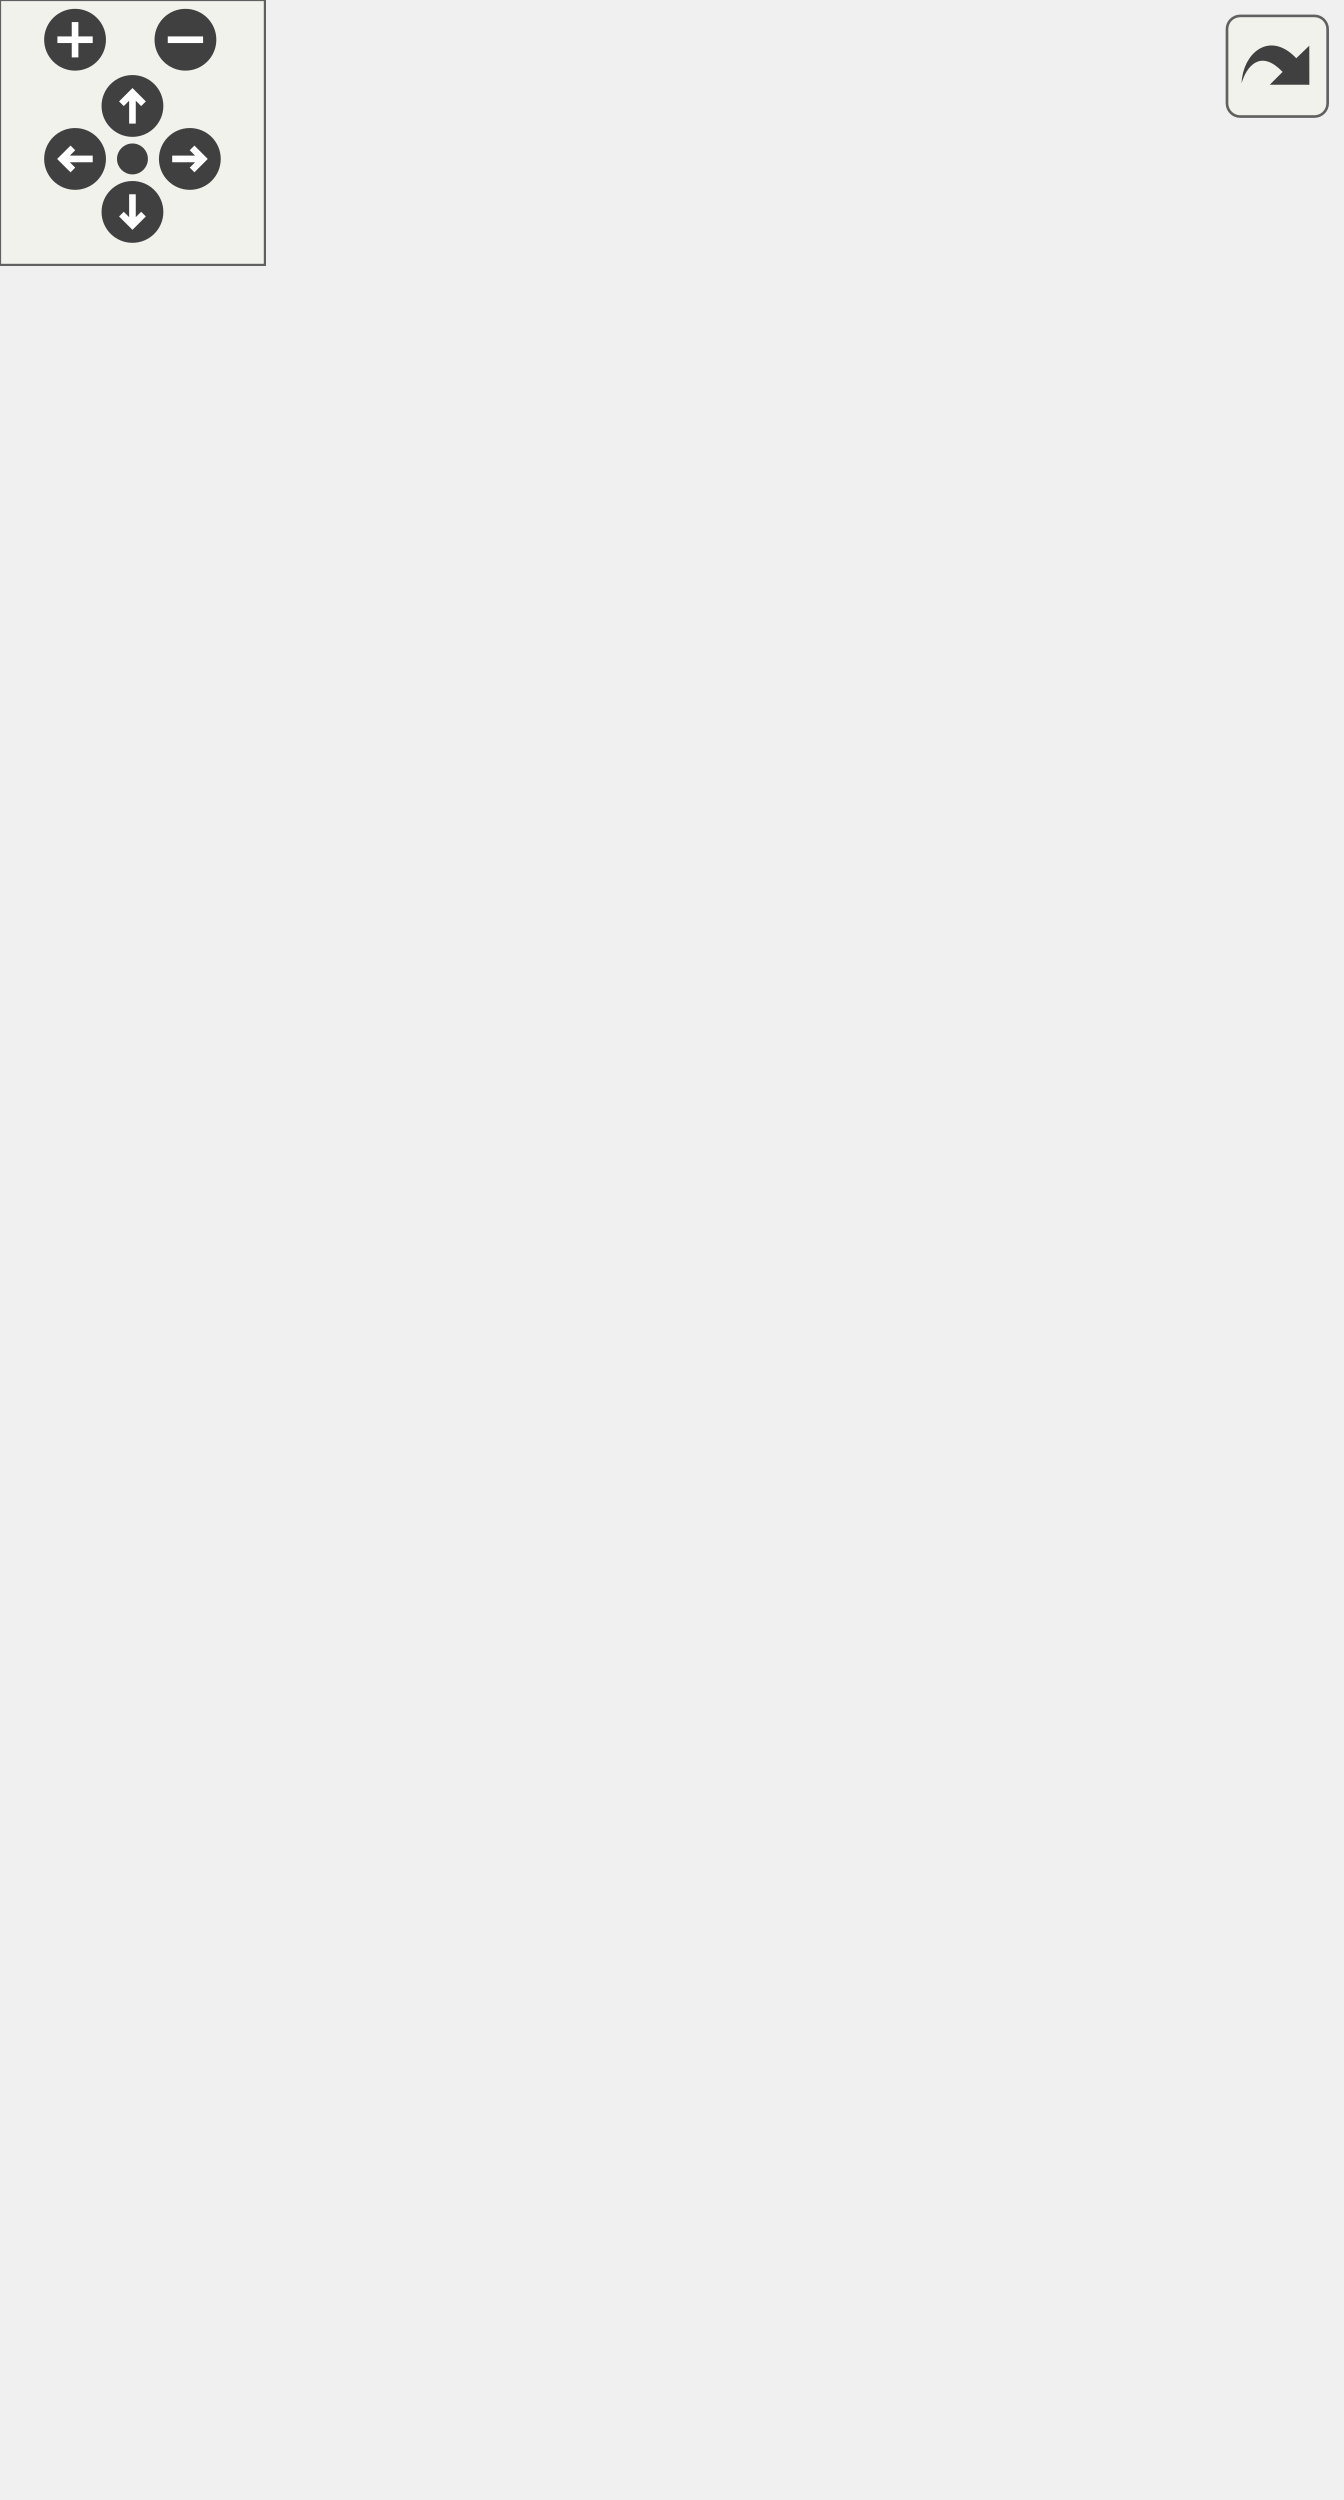
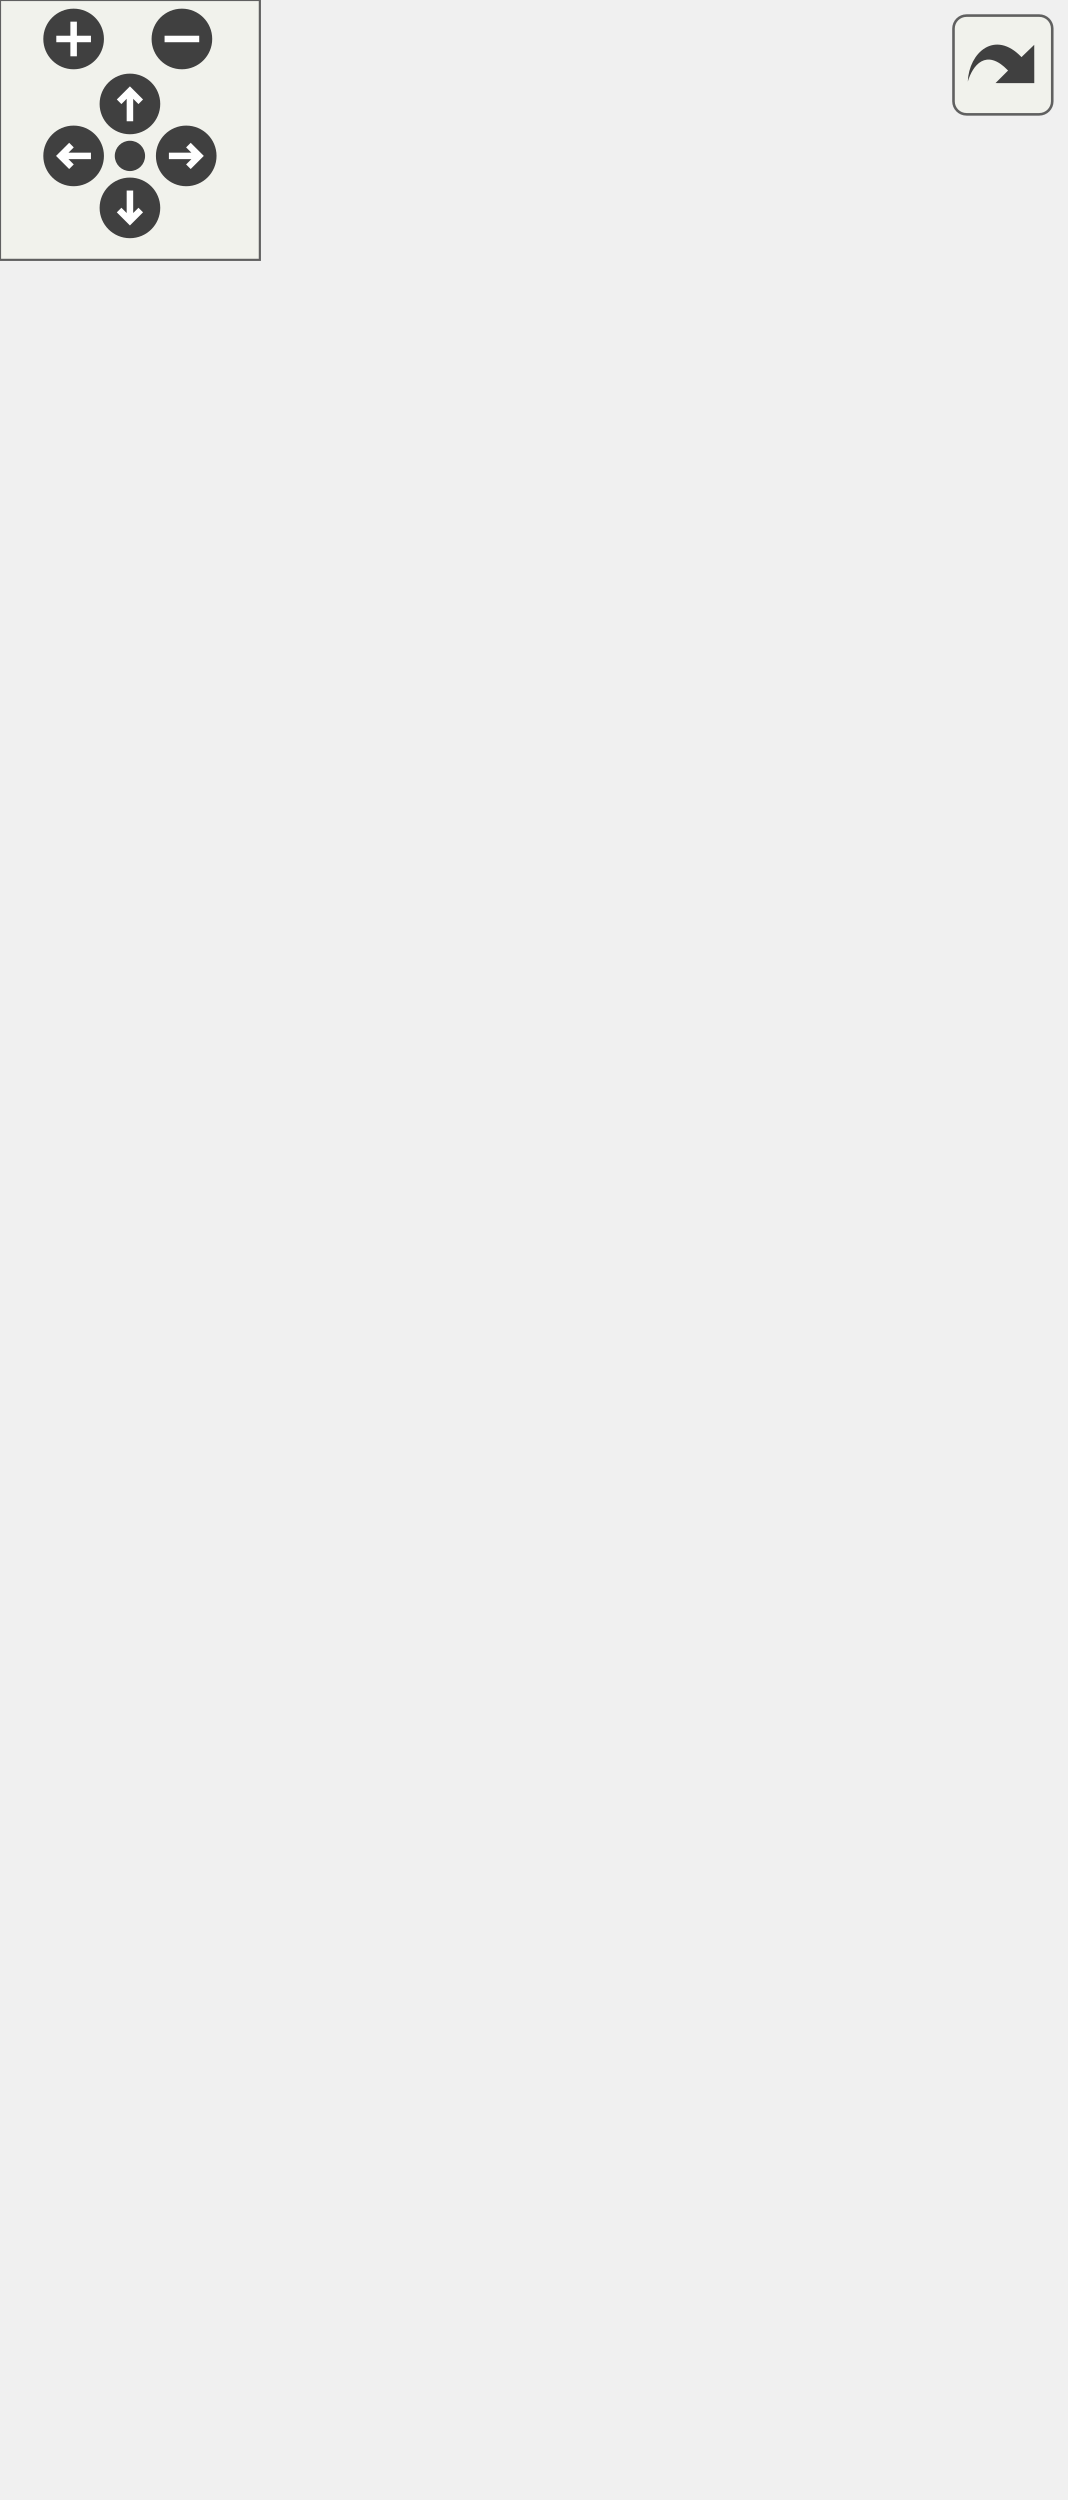
<svg xmlns="http://www.w3.org/2000/svg" xmlns:xlink="http://www.w3.org/1999/xlink" id="main" version="1.1" xml:space="preserve">
  <style type="text/css">
.edge:hover path { stroke: red; }
.edge:hover polygon { stroke: red; fill: red; }
</style>
  <defs>
    <circle id="rim" cx="0" cy="0" r="7" />
    <circle id="rim2" cx="0" cy="0" r="3.5" />
    <g id="zoomPlus">
      <use xlink:href="#rim" fill="#404040">
        <set attributeName="fill" to="#808080" begin="zoomplus.mouseover" end="zoomplus.mouseout" />
      </use>
      <path d="M-4,0h8M0,-4v8" fill="none" stroke="white" stroke-width="1.5" pointer-events="none" />
    </g>
    <g id="zoomMin">
      <use xlink:href="#rim" fill="#404040">
        <set attributeName="fill" to="#808080" begin="zoomminus.mouseover" end="zoomminus.mouseout" />
      </use>
      <path d="M-4,0h8" fill="none" stroke="white" stroke-width="1.5" pointer-events="none" />
    </g>
    <g id="dirArrow">
      <path fill="none" stroke="white" stroke-width="1.5" d="M0,-3.0v7 M-2.5,-0.5L0,-3.0L2.5,-0.5" />
    </g>
    <g id="resetDef">
      <use xlink:href="#rim2" fill="#404040">
        <set attributeName="fill" to="#808080" begin="reset.mouseover" end="reset.mouseout" />
      </use>
    </g>
  </defs>
  <svg id="graph" class="graph">
    <g id="viewport">
      <g id="node1" class="node">
        <g id="a_node1">
          <a xlink:title="Creates a TCP server.">
-             <polygon fill="#bfbfbf" stroke="black" points="0,-0.5 0,-79.5 110,-79.5 110,-0.5 0,-0.5" />
-             <text text-anchor="middle" x="55" y="-67.5" font-family="Helvetica,sans-Serif" font-size="10.00">EBCpp::EBTcpServer</text>
-             <polyline fill="none" stroke="black" points="0,-60.5 110,-60.5 " />
-             <text text-anchor="middle" x="55" y="-48.5" font-family="Helvetica,sans-Serif" font-size="10.00"> </text>
-             <polyline fill="none" stroke="black" points="0,-41.5 110,-41.5 " />
-             <text text-anchor="start" x="8" y="-29.5" font-family="Helvetica,sans-Serif" font-size="10.00">+ EBTcpServer()</text>
-             <text text-anchor="start" x="8" y="-18.5" font-family="Helvetica,sans-Serif" font-size="10.00">+ bind()</text>
-             <text text-anchor="start" x="8" y="-7.5" font-family="Helvetica,sans-Serif" font-size="10.00">+ unbind()</text>
+             <polygon fill="#bfbfbf" stroke="black" points="48.5,-0.5 48.5,-90.5 158.5,-90.5 158.5,-0.5 48.5,-0.5" />
+             <text text-anchor="middle" x="103.5" y="-78.5" font-family="Helvetica,sans-Serif" font-size="10.00">EBCpp::EBTcpServer</text>
+             <polyline fill="none" stroke="black" points="48.5,-71.5 158.5,-71.5 " />
+             <text text-anchor="middle" x="103.5" y="-59.5" font-family="Helvetica,sans-Serif" font-size="10.00"> </text>
+             <polyline fill="none" stroke="black" points="48.5,-52.5 158.5,-52.5 " />
+             <text text-anchor="start" x="56.5" y="-40.5" font-family="Helvetica,sans-Serif" font-size="10.00">+ EBTcpServer()</text>
+             <text text-anchor="start" x="56.5" y="-29.5" font-family="Helvetica,sans-Serif" font-size="10.00">+ bind()</text>
+             <text text-anchor="start" x="56.5" y="-18.5" font-family="Helvetica,sans-Serif" font-size="10.00">+ unbind()</text>
+             <text text-anchor="start" x="56.5" y="-7.5" font-family="Helvetica,sans-Serif" font-size="10.00"># nextConnection()</text>
          </a>
        </g>
      </g>
      <g id="node2" class="node">
        <g id="a_node2">
          <a xlink:href="class_e_b_cpp_1_1_e_b_object.html" target="_top" xlink:title="The core object. Every object from EBCpp must inherit this.">
-             <polygon fill="none" stroke="black" points="29.5,-426.5 29.5,-505.5 124.5,-505.5 124.5,-426.5 29.5,-426.5" />
-             <text text-anchor="middle" x="77" y="-493.5" font-family="Helvetica,sans-Serif" font-size="10.00">EBCpp::EBObject</text>
-             <polyline fill="none" stroke="black" points="29.5,-486.5 124.5,-486.5 " />
-             <text text-anchor="middle" x="77" y="-474.5" font-family="Helvetica,sans-Serif" font-size="10.00"> </text>
-             <polyline fill="none" stroke="black" points="29.5,-467.5 124.5,-467.5 " />
-             <text text-anchor="start" x="37.5" y="-455.5" font-family="Helvetica,sans-Serif" font-size="10.00">+ EBObject()</text>
-             <text text-anchor="start" x="37.5" y="-444.5" font-family="Helvetica,sans-Serif" font-size="10.00">+ ~EBObject()</text>
-             <text text-anchor="start" x="37.5" y="-433.5" font-family="Helvetica,sans-Serif" font-size="10.00">+ getName()</text>
+             <polygon fill="none" stroke="black" points="0,-437.5 0,-516.5 95,-516.5 95,-437.5 0,-437.5" />
+             <text text-anchor="middle" x="47.5" y="-504.5" font-family="Helvetica,sans-Serif" font-size="10.00">EBCpp::EBObject</text>
+             <polyline fill="none" stroke="black" points="0,-497.5 95,-497.5 " />
+             <text text-anchor="middle" x="47.5" y="-485.5" font-family="Helvetica,sans-Serif" font-size="10.00"> </text>
+             <polyline fill="none" stroke="black" points="0,-478.5 95,-478.5 " />
+             <text text-anchor="start" x="8" y="-466.5" font-family="Helvetica,sans-Serif" font-size="10.00">+ EBObject()</text>
+             <text text-anchor="start" x="8" y="-455.5" font-family="Helvetica,sans-Serif" font-size="10.00">+ ~EBObject()</text>
+             <text text-anchor="start" x="8" y="-444.5" font-family="Helvetica,sans-Serif" font-size="10.00">+ getName()</text>
          </a>
        </g>
      </g>
      <g id="edge1" class="edge">
-         <path fill="none" stroke="midnightblue" d="M71.9,-416.25C67.38,-370.73 61.02,-300.84 58,-240 55.23,-184.27 54.76,-119.65 54.79,-79.55" />
-         <polygon fill="none" stroke="midnightblue" points="68.44,-416.83 72.93,-426.44 75.41,-416.14 68.44,-416.83" />
+         <path fill="none" stroke="midnightblue" d="M33.23,-427.47C16.01,-360.26 -6.55,-236.04 28.5,-138 34.65,-120.79 45.59,-104.48 57.25,-90.54" />
+         <polygon fill="none" stroke="midnightblue" points="29.9,-428.57 35.83,-437.35 36.67,-426.79 29.9,-428.57" />
+       </g>
+       <g id="node4" class="node">
+         <g id="a_node4">
+           <a xlink:href="class_e_b_cpp_1_1_e_b_event.html" target="_top" xlink:title=" ">
+             <polygon fill="none" stroke="black" points="38,-138.5 38,-250.5 169,-250.5 169,-138.5 38,-138.5" />
+             <text text-anchor="start" x="46" y="-238.5" font-family="Helvetica,sans-Serif" font-size="10.00">EBCpp::EBEvent&lt; EBCpp</text>
+             <text text-anchor="middle" x="103.5" y="-227.5" font-family="Helvetica,sans-Serif" font-size="10.00">::EBTcpSocket * &gt;</text>
+             <polyline fill="none" stroke="black" points="38,-220.5 169,-220.5 " />
+             <text text-anchor="middle" x="103.5" y="-208.5" font-family="Helvetica,sans-Serif" font-size="10.00"> </text>
+             <polyline fill="none" stroke="black" points="38,-201.5 169,-201.5 " />
+             <text text-anchor="start" x="46" y="-189.5" font-family="Helvetica,sans-Serif" font-size="10.00">+ EBEvent()</text>
+             <text text-anchor="start" x="46" y="-178.5" font-family="Helvetica,sans-Serif" font-size="10.00">+ ~EBEvent()</text>
+             <text text-anchor="start" x="46" y="-167.5" font-family="Helvetica,sans-Serif" font-size="10.00">+ connect()</text>
+             <text text-anchor="start" x="46" y="-156.5" font-family="Helvetica,sans-Serif" font-size="10.00">+ connect()</text>
+             <text text-anchor="start" x="46" y="-145.5" font-family="Helvetica,sans-Serif" font-size="10.00">+ emit()</text>
+           </a>
+         </g>
+       </g>
+       <g id="edge4" class="edge">
+         <path fill="none" stroke="#8b1a1a" d="M49.56,-427.12C51.83,-391.06 56.6,-341 66.5,-298 70.11,-282.33 75.4,-265.76 80.86,-250.63" />
+         <polygon fill="none" stroke="#8b1a1a" points="46.05,-427.18 48.95,-437.36 53.03,-427.59 46.05,-427.18" />
+       </g>
+       <g id="node5" class="node">
+         <g id="a_node5">
+           <a xlink:href="class_e_b_cpp_1_1_e_b_event.html" target="_top" xlink:title="This objects handles an event.">
+             <polygon fill="none" stroke="black" points="75.5,-298.5 75.5,-399.5 203.5,-399.5 203.5,-298.5 75.5,-298.5" />
+             <text text-anchor="middle" x="139.5" y="-387.5" font-family="Helvetica,sans-Serif" font-size="10.00">EBCpp::EBEvent&lt; args &gt;</text>
+             <polyline fill="none" stroke="black" points="75.5,-380.5 203.5,-380.5 " />
+             <text text-anchor="middle" x="139.5" y="-368.5" font-family="Helvetica,sans-Serif" font-size="10.00"> </text>
+             <polyline fill="none" stroke="black" points="75.5,-361.5 203.5,-361.5 " />
+             <text text-anchor="start" x="83.5" y="-349.5" font-family="Helvetica,sans-Serif" font-size="10.00">+ EBEvent()</text>
+             <text text-anchor="start" x="83.5" y="-338.5" font-family="Helvetica,sans-Serif" font-size="10.00">+ ~EBEvent()</text>
+             <text text-anchor="start" x="83.5" y="-327.5" font-family="Helvetica,sans-Serif" font-size="10.00">+ connect()</text>
+             <text text-anchor="start" x="83.5" y="-316.5" font-family="Helvetica,sans-Serif" font-size="10.00">+ connect()</text>
+             <text text-anchor="start" x="83.5" y="-305.5" font-family="Helvetica,sans-Serif" font-size="10.00">+ emit()</text>
+           </a>
+         </g>
+       </g>
+       <g id="edge6" class="edge">
+         <path fill="none" stroke="#8b1a1a" d="M81.87,-428.92C88.85,-419.36 96.22,-409.28 103.26,-399.63" />
+         <polygon fill="none" stroke="#8b1a1a" points="78.92,-427.03 75.85,-437.17 84.58,-431.16 78.92,-427.03" />
      </g>
      <g id="node3" class="node">
        <g id="a_node3">
-           <a xlink:href="class_e_b_cpp_1_1_e_b_event.html" target="_top" xlink:title=" ">
-             <polygon fill="none" stroke="black" points="67.5,-127.5 67.5,-239.5 198.5,-239.5 198.5,-127.5 67.5,-127.5" />
-             <text text-anchor="start" x="75.5" y="-227.5" font-family="Helvetica,sans-Serif" font-size="10.00">EBCpp::EBEvent&lt; EBCpp</text>
-             <text text-anchor="middle" x="133" y="-216.5" font-family="Helvetica,sans-Serif" font-size="10.00">::EBTcpServerSocket * &gt;</text>
-             <polyline fill="none" stroke="black" points="67.5,-209.5 198.5,-209.5 " />
-             <text text-anchor="middle" x="133" y="-197.5" font-family="Helvetica,sans-Serif" font-size="10.00"> </text>
-             <polyline fill="none" stroke="black" points="67.5,-190.5 198.5,-190.5 " />
-             <text text-anchor="start" x="75.5" y="-178.5" font-family="Helvetica,sans-Serif" font-size="10.00">+ EBEvent()</text>
-             <text text-anchor="start" x="75.5" y="-167.5" font-family="Helvetica,sans-Serif" font-size="10.00">+ ~EBEvent()</text>
-             <text text-anchor="start" x="75.5" y="-156.5" font-family="Helvetica,sans-Serif" font-size="10.00">+ connect()</text>
-             <text text-anchor="start" x="75.5" y="-145.5" font-family="Helvetica,sans-Serif" font-size="10.00">+ connect()</text>
-             <text text-anchor="start" x="75.5" y="-134.5" font-family="Helvetica,sans-Serif" font-size="10.00">+ emit()</text>
+           <a xlink:title=" ">
+             <polygon fill="none" stroke="#bfbfbf" points="187.5,-166 187.5,-223 233.5,-223 233.5,-166 187.5,-166" />
+             <text text-anchor="middle" x="210.5" y="-211" font-family="Helvetica,sans-Serif" font-size="10.00">int32_t</text>
+             <polyline fill="none" stroke="#bfbfbf" points="187.5,-204 233.5,-204 " />
+             <text text-anchor="middle" x="210.5" y="-192" font-family="Helvetica,sans-Serif" font-size="10.00"> </text>
+             <polyline fill="none" stroke="#bfbfbf" points="187.5,-185 233.5,-185 " />
+             <text text-anchor="middle" x="210.5" y="-173" font-family="Helvetica,sans-Serif" font-size="10.00"> </text>
          </a>
        </g>
      </g>
+       <g id="edge2" class="edge">
+         <path fill="none" stroke="#404040" d="M205.99,-165.76C202.14,-148.29 195.3,-125.93 183.5,-109 179.07,-102.64 173.8,-96.62 168.12,-91.02" />
+         <polygon fill="none" stroke="#404040" points="167.73,-90.67 160.61,-89.56 158.89,-82.55 166.02,-83.66 167.73,-90.67" />
+         <text text-anchor="middle" x="212.5" y="-112" font-family="Helvetica,sans-Serif" font-size="10.00"> #socketId</text>
+       </g>
      <g id="edge3" class="edge">
-         <path fill="none" stroke="#8b1a1a" d="M79.06,-416.12C81.33,-380.06 86.1,-330 96,-287 99.61,-271.33 104.9,-254.76 110.36,-239.63" />
-         <polygon fill="none" stroke="#8b1a1a" points="75.55,-416.18 78.45,-426.36 82.53,-416.59 75.55,-416.18" />
-       </g>
-       <g id="node4" class="node">
-         <g id="a_node4">
-           <a xlink:href="class_e_b_cpp_1_1_e_b_event.html" target="_top" xlink:title="This objects handles an event.">
-             <polygon fill="none" stroke="black" points="105,-287.5 105,-388.5 233,-388.5 233,-287.5 105,-287.5" />
-             <text text-anchor="middle" x="169" y="-376.5" font-family="Helvetica,sans-Serif" font-size="10.00">EBCpp::EBEvent&lt; args &gt;</text>
-             <polyline fill="none" stroke="black" points="105,-369.5 233,-369.5 " />
-             <text text-anchor="middle" x="169" y="-357.5" font-family="Helvetica,sans-Serif" font-size="10.00"> </text>
-             <polyline fill="none" stroke="black" points="105,-350.5 233,-350.5 " />
-             <text text-anchor="start" x="113" y="-338.5" font-family="Helvetica,sans-Serif" font-size="10.00">+ EBEvent()</text>
-             <text text-anchor="start" x="113" y="-327.5" font-family="Helvetica,sans-Serif" font-size="10.00">+ ~EBEvent()</text>
-             <text text-anchor="start" x="113" y="-316.5" font-family="Helvetica,sans-Serif" font-size="10.00">+ connect()</text>
-             <text text-anchor="start" x="113" y="-305.5" font-family="Helvetica,sans-Serif" font-size="10.00">+ connect()</text>
-             <text text-anchor="start" x="113" y="-294.5" font-family="Helvetica,sans-Serif" font-size="10.00">+ emit()</text>
-           </a>
-         </g>
+         <path fill="none" stroke="#404040" d="M103.5,-138.34C103.5,-126.86 103.5,-114.73 103.5,-103.19" />
+         <polygon fill="none" stroke="#404040" points="103.5,-102.95 99.5,-96.95 103.5,-90.95 107.5,-96.95 103.5,-102.95" />
+         <text text-anchor="middle" x="141.5" y="-112" font-family="Helvetica,sans-Serif" font-size="10.00"> +newConnection</text>
      </g>
      <g id="edge5" class="edge">
-         <path fill="none" stroke="#8b1a1a" d="M111.37,-417.92C118.35,-408.36 125.72,-398.28 132.76,-388.63" />
-         <polygon fill="none" stroke="#8b1a1a" points="108.42,-416.03 105.35,-426.17 114.08,-420.16 108.42,-416.03" />
-       </g>
-       <g id="edge2" class="edge">
-         <path fill="none" stroke="#404040" d="M102.62,-127.39C95.87,-115.15 88.76,-102.25 82.16,-90.27" />
-         <polygon fill="none" stroke="#404040" points="82.05,-90.07 75.65,-86.74 76.25,-79.56 82.65,-82.88 82.05,-90.07" />
-         <text text-anchor="middle" x="130" y="-101" font-family="Helvetica,sans-Serif" font-size="10.00"> +newConnection</text>
-       </g>
-       <g id="edge4" class="edge">
-         <path fill="none" stroke="orange" d="M154.98,-277.61C152.02,-265.09 148.92,-251.92 146,-239.57" />
-         <polygon fill="orange" stroke="orange" points="151.61,-278.56 157.31,-287.49 158.42,-276.95 151.61,-278.56" />
-         <text text-anchor="middle" x="228" y="-261" font-family="Helvetica,sans-Serif" font-size="10.00"> &lt; EBCpp::EBTcpServerSocket * &gt;</text>
+         <path fill="none" stroke="orange" d="M125.48,-288.61C122.52,-276.09 119.42,-262.92 116.5,-250.57" />
+         <polygon fill="orange" stroke="orange" points="122.11,-289.56 127.81,-298.49 128.92,-287.95 122.11,-289.56" />
+         <text text-anchor="middle" x="185" y="-272" font-family="Helvetica,sans-Serif" font-size="10.00"> &lt; EBCpp::EBTcpSocket * &gt;</text>
      </g>
    </g>
  </svg>
  <g id="navigator" transform="translate(0 0)" fill="#404254">
    <rect fill="#f2f5e9" fill-opacity="0.5" stroke="#606060" stroke-width=".5" x="0" y="0" width="60" height="60" />
    <use id="zoomplus" xlink:href="#zoomPlus" x="17" y="9" />
    <use id="zoomminus" xlink:href="#zoomMin" x="42" y="9" />
    <use id="reset" xlink:href="#resetDef" x="30" y="36" />
    <g id="arrowUp" xlink:href="#dirArrow" transform="translate(30 24)">
      <use xlink:href="#rim" fill="#404040">
        <set attributeName="fill" to="#808080" begin="arrowUp.mouseover" end="arrowUp.mouseout" />
      </use>
      <path fill="none" stroke="white" stroke-width="1.5" d="M0,-3.0v7 M-2.5,-0.5L0,-3.0L2.5,-0.5" />
    </g>
    <g id="arrowRight" xlink:href="#dirArrow" transform="rotate(90) translate(36 -43)">
      <use xlink:href="#rim" fill="#404040">
        <set attributeName="fill" to="#808080" begin="arrowRight.mouseover" end="arrowRight.mouseout" />
      </use>
      <path fill="none" stroke="white" stroke-width="1.5" d="M0,-3.0v7 M-2.5,-0.5L0,-3.0L2.5,-0.5" />
    </g>
    <g id="arrowDown" xlink:href="#dirArrow" transform="rotate(180) translate(-30 -48)">
      <use xlink:href="#rim" fill="#404040">
        <set attributeName="fill" to="#808080" begin="arrowDown.mouseover" end="arrowDown.mouseout" />
      </use>
      <path fill="none" stroke="white" stroke-width="1.5" d="M0,-3.0v7 M-2.5,-0.5L0,-3.0L2.5,-0.5" />
    </g>
    <g id="arrowLeft" xlink:href="#dirArrow" transform="rotate(270) translate(-36 17)">
      <use xlink:href="#rim" fill="#404040">
        <set attributeName="fill" to="#808080" begin="arrowLeft.mouseover" end="arrowLeft.mouseout" />
      </use>
      <path fill="none" stroke="white" stroke-width="1.5" d="M0,-3.0v7 M-2.5,-0.5L0,-3.0L2.5,-0.5" />
    </g>
  </g>
  <svg viewBox="0 0 15 15" width="100%" height="30px" preserveAspectRatio="xMaxYMin meet">
    <g id="arrow_out" transform="scale(0.3 0.3)">
      <a xlink:href="class_e_b_cpp_1_1_e_b_tcp_server__coll__graph_org.svg" target="_base">
        <rect id="button" ry="5" rx="5" y="6" x="6" height="38" width="38" fill="#f2f5e9" fill-opacity="0.5" stroke="#606060" stroke-width="1.0" />
        <path id="arrow" d="M 11.5,31.437 C 11.94,20.098 22.043,11.323 32.159,21.979 L 37.069,17.246 C 37.069,17.246 37.088,32 37.088,32 L 22.16,31.978 C 22.16,31.978 26.998,27.14 26.998,27.14 C 18.529,18.264 13.292,25.23 11.5,31.437 z" style="fill:#404040;" />
      </a>
    </g>
  </svg>
</svg>
